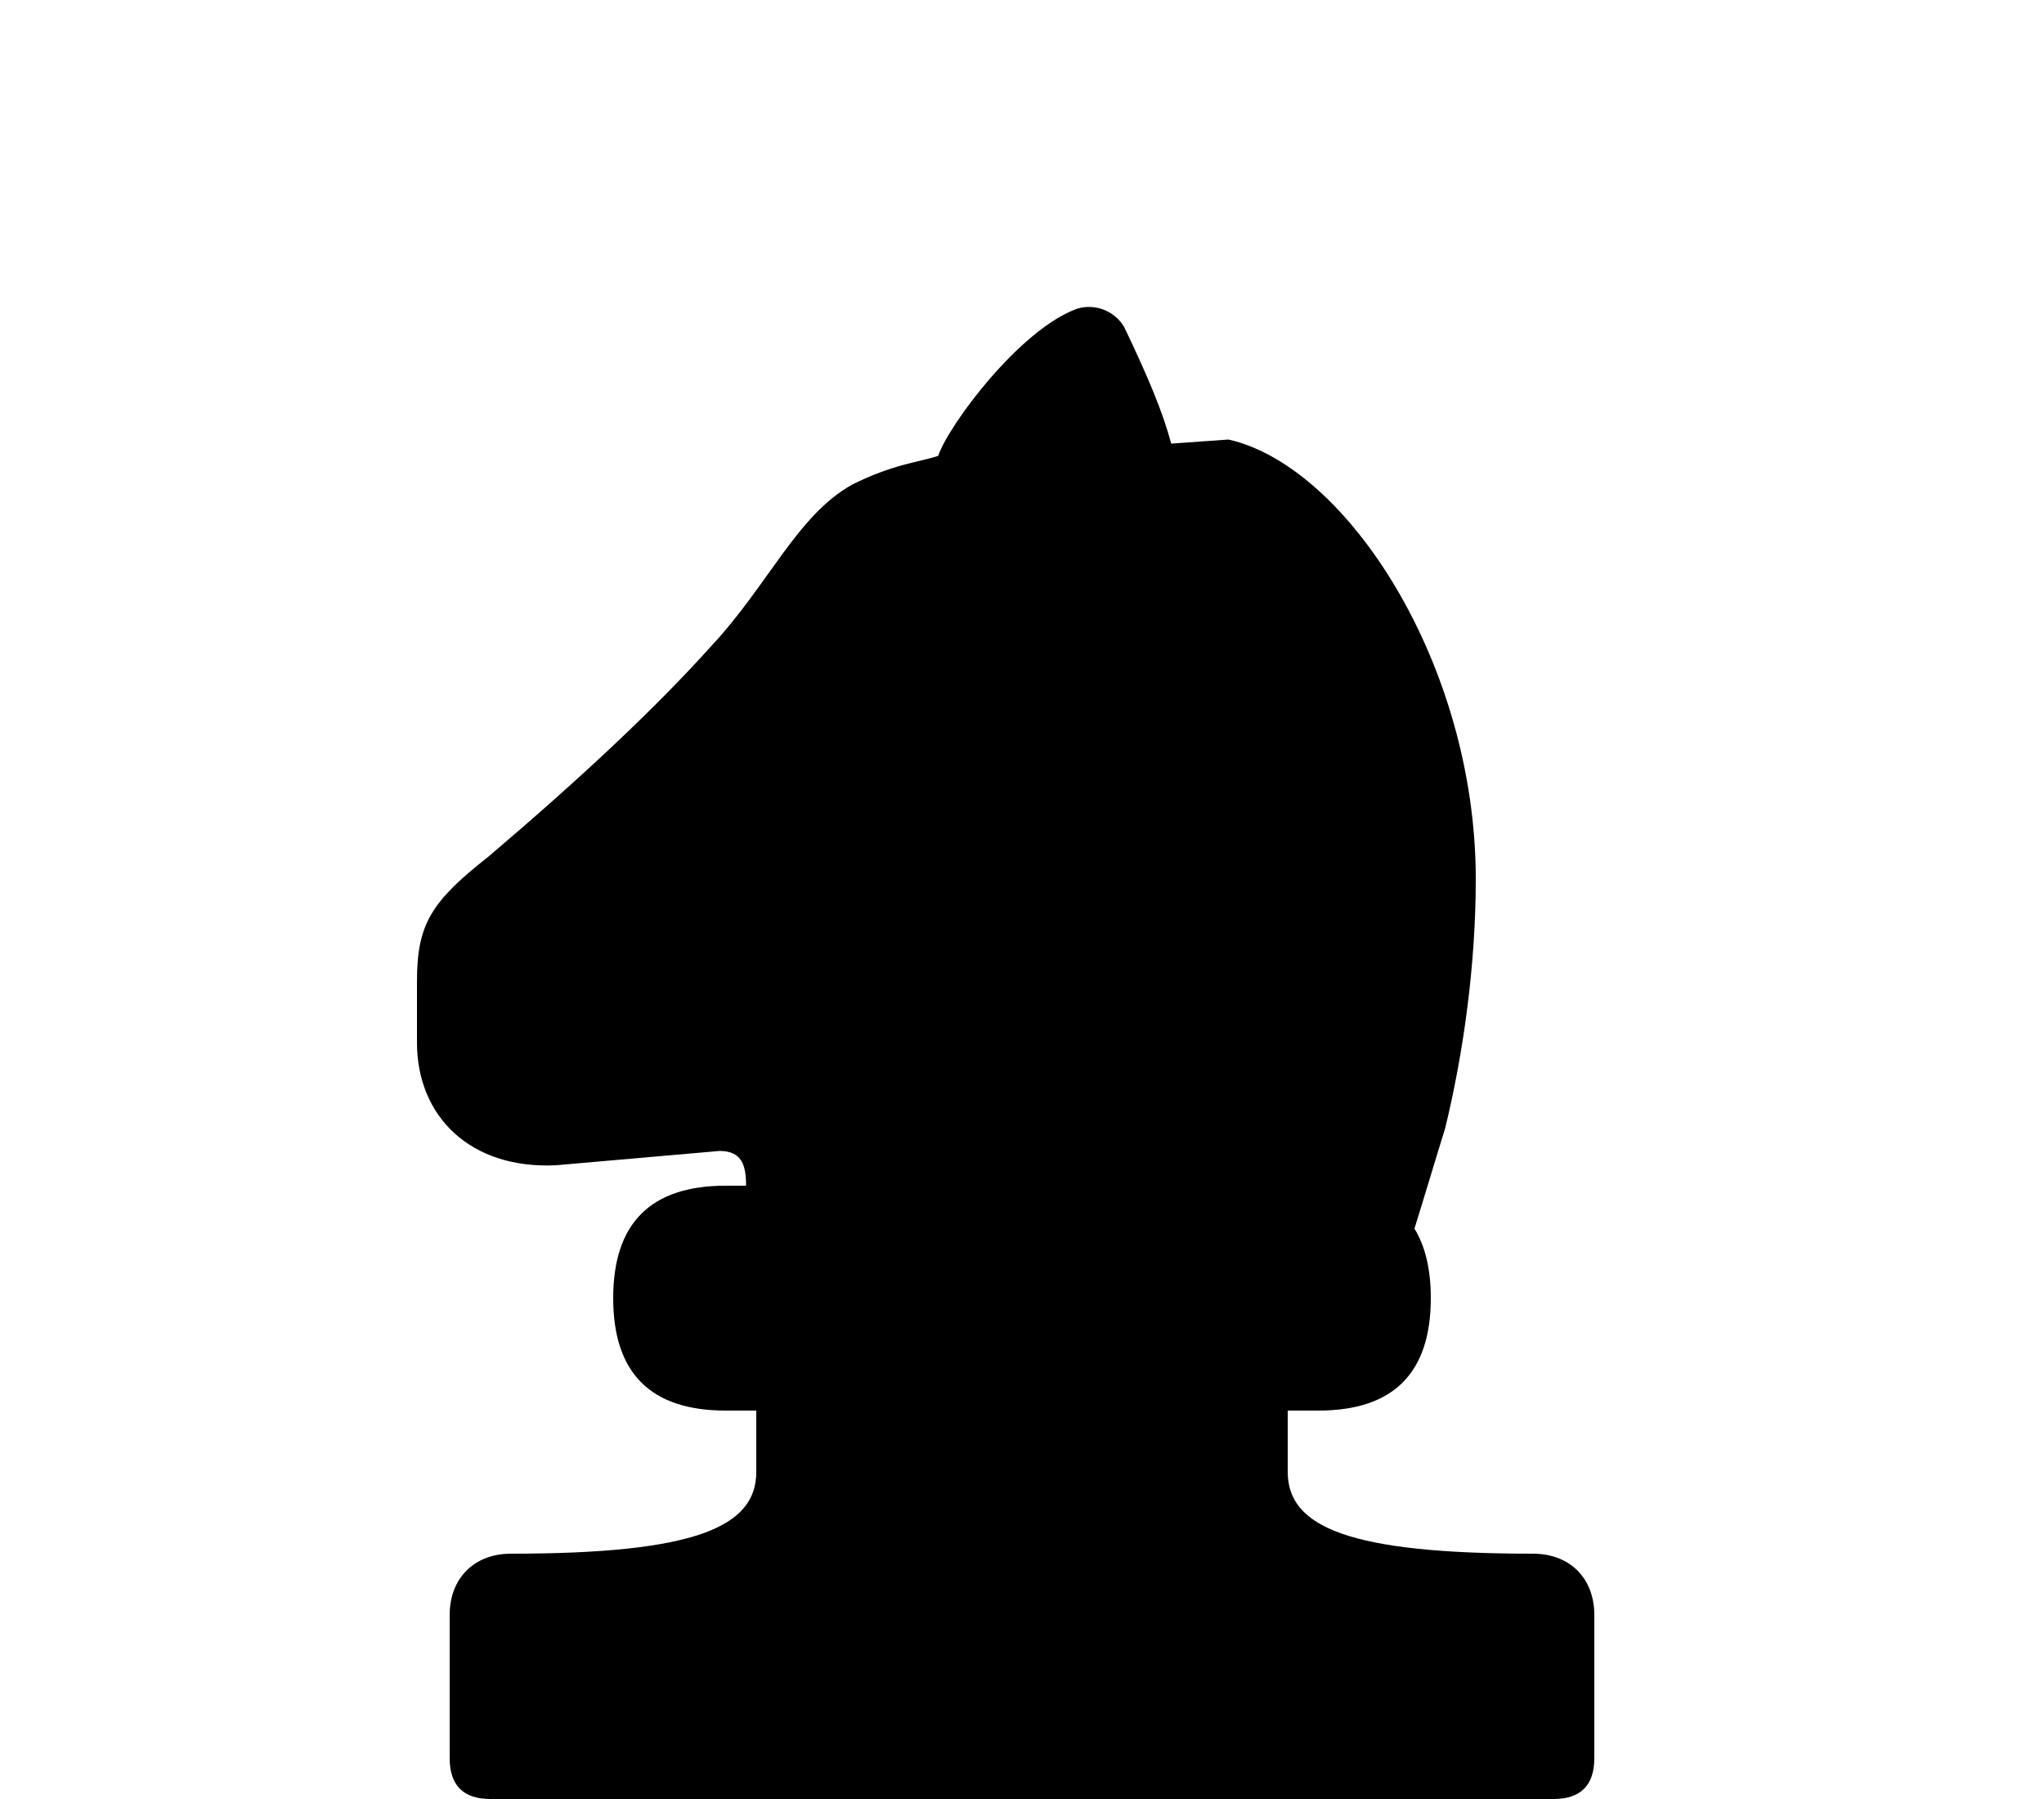
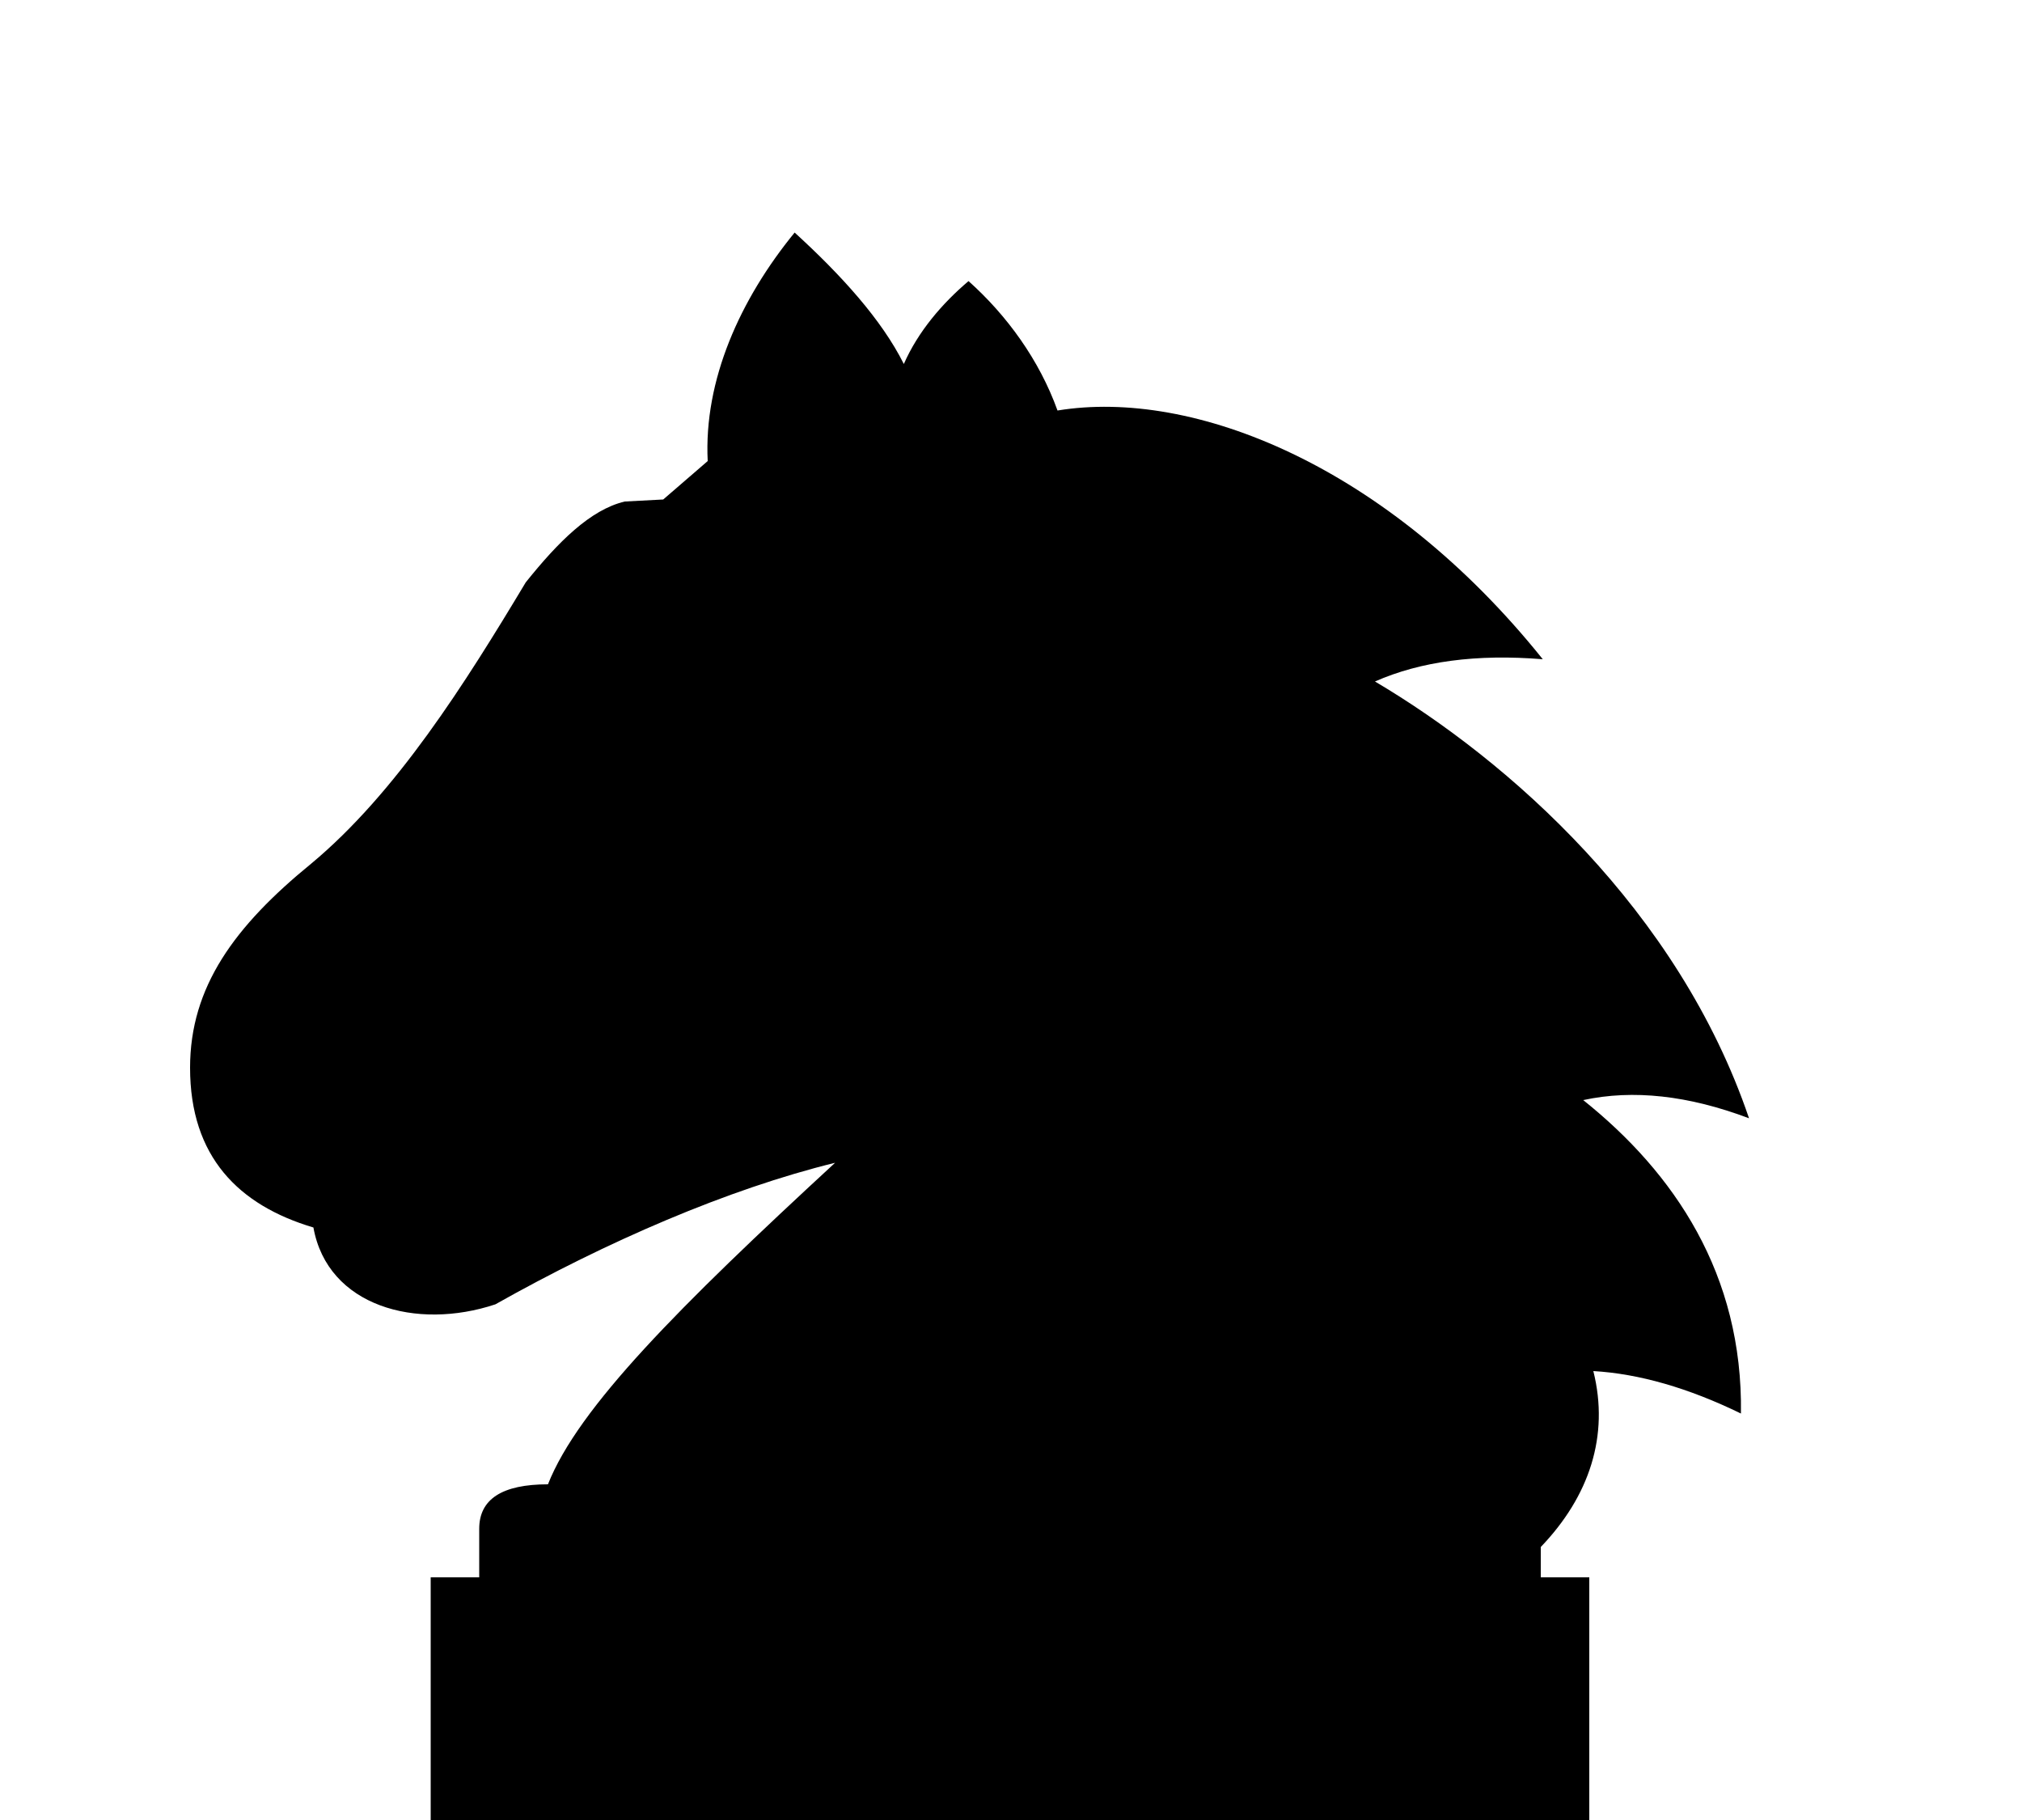
- <svg xmlns="http://www.w3.org/2000/svg" viewBox="0 0 100 88">
-   <path d="M50 88H24Q22 88 22 86V79C22 77.2 23.2 76 25 76C34 76 37 74.7 37 72V69H35.5Q30 69 30 63.5Q30 58 35.5 58H36.5C36.5 57 36.3 56.3 35.2 56.3L27.2 57C23 57.2 20.4 54.6 20.4 51V48C20.4 45.2 21.1 44.1 23.9 41.9C28.6 37.9 32.1 34.6 34.8 31.6C37.6 28.6 39 25.2 41.7 23.7C43.7 22.7 45 22.6 45.9 22.3C46.4 20.8 49.9 16.1 52.7 15.1A2 2 0 0 1 55 16C56.2 18.5 56.9 20.2 57.3 21.7L60.1 21.5C65.9 22.8 72.2 32.5 72.2 43C72.2 47.2 71.6 51.5 70.7 55.2C70.2 56.8 69.7 58.5 69.2 60.1Q70 61.4 70 63.5Q70 69 64.5 69H63V72C63 74.7 66 76 75 76C76.8 76 78 77.2 78 79V86Q78 88 76 88Z" />
+ <svg xmlns="http://www.w3.org/2000/svg" viewBox="0 0 100 90">
+   <path d="M39.3 11.5C41.6 13.6 43.6 15.8 44.7 18C45.4 16.4 46.6 15 47.9 13.9C49.8 15.6 51.4 17.8 52.3 20.3C59 19.2 68.6 23 76.3 32.6Q71.4 32.2 68 33.7C74.6 37.6 83 45 86.5 55.3Q82 53.6 78.3 54.4C82.8 58 86.2 63 86.1 69.9Q82.2 68 78.8 67.8C79.6 71 78.6 74 76.2 76.5V78H78.6V90H21.3V78H23.7V75.6Q23.7 73.4 27.1 73.4C28.6 69.6 33.6 64.6 41.3 57.5C36 58.8 30 61.4 24.5 64.5C20.6 65.8 16.2 64.6 15.5 60.7C11.8 59.6 9.4 57.2 9.4 52.8C9.4 48.8 11.6 45.8 15.4 42.7C19.6 39.2 23 33.8 26 28.8C27.6 26.8 29.2 25.2 30.9 24.8L32.8 24.7L35 22.8C34.8 18.8 36.6 14.8 39.3 11.5Z" />
</svg>
